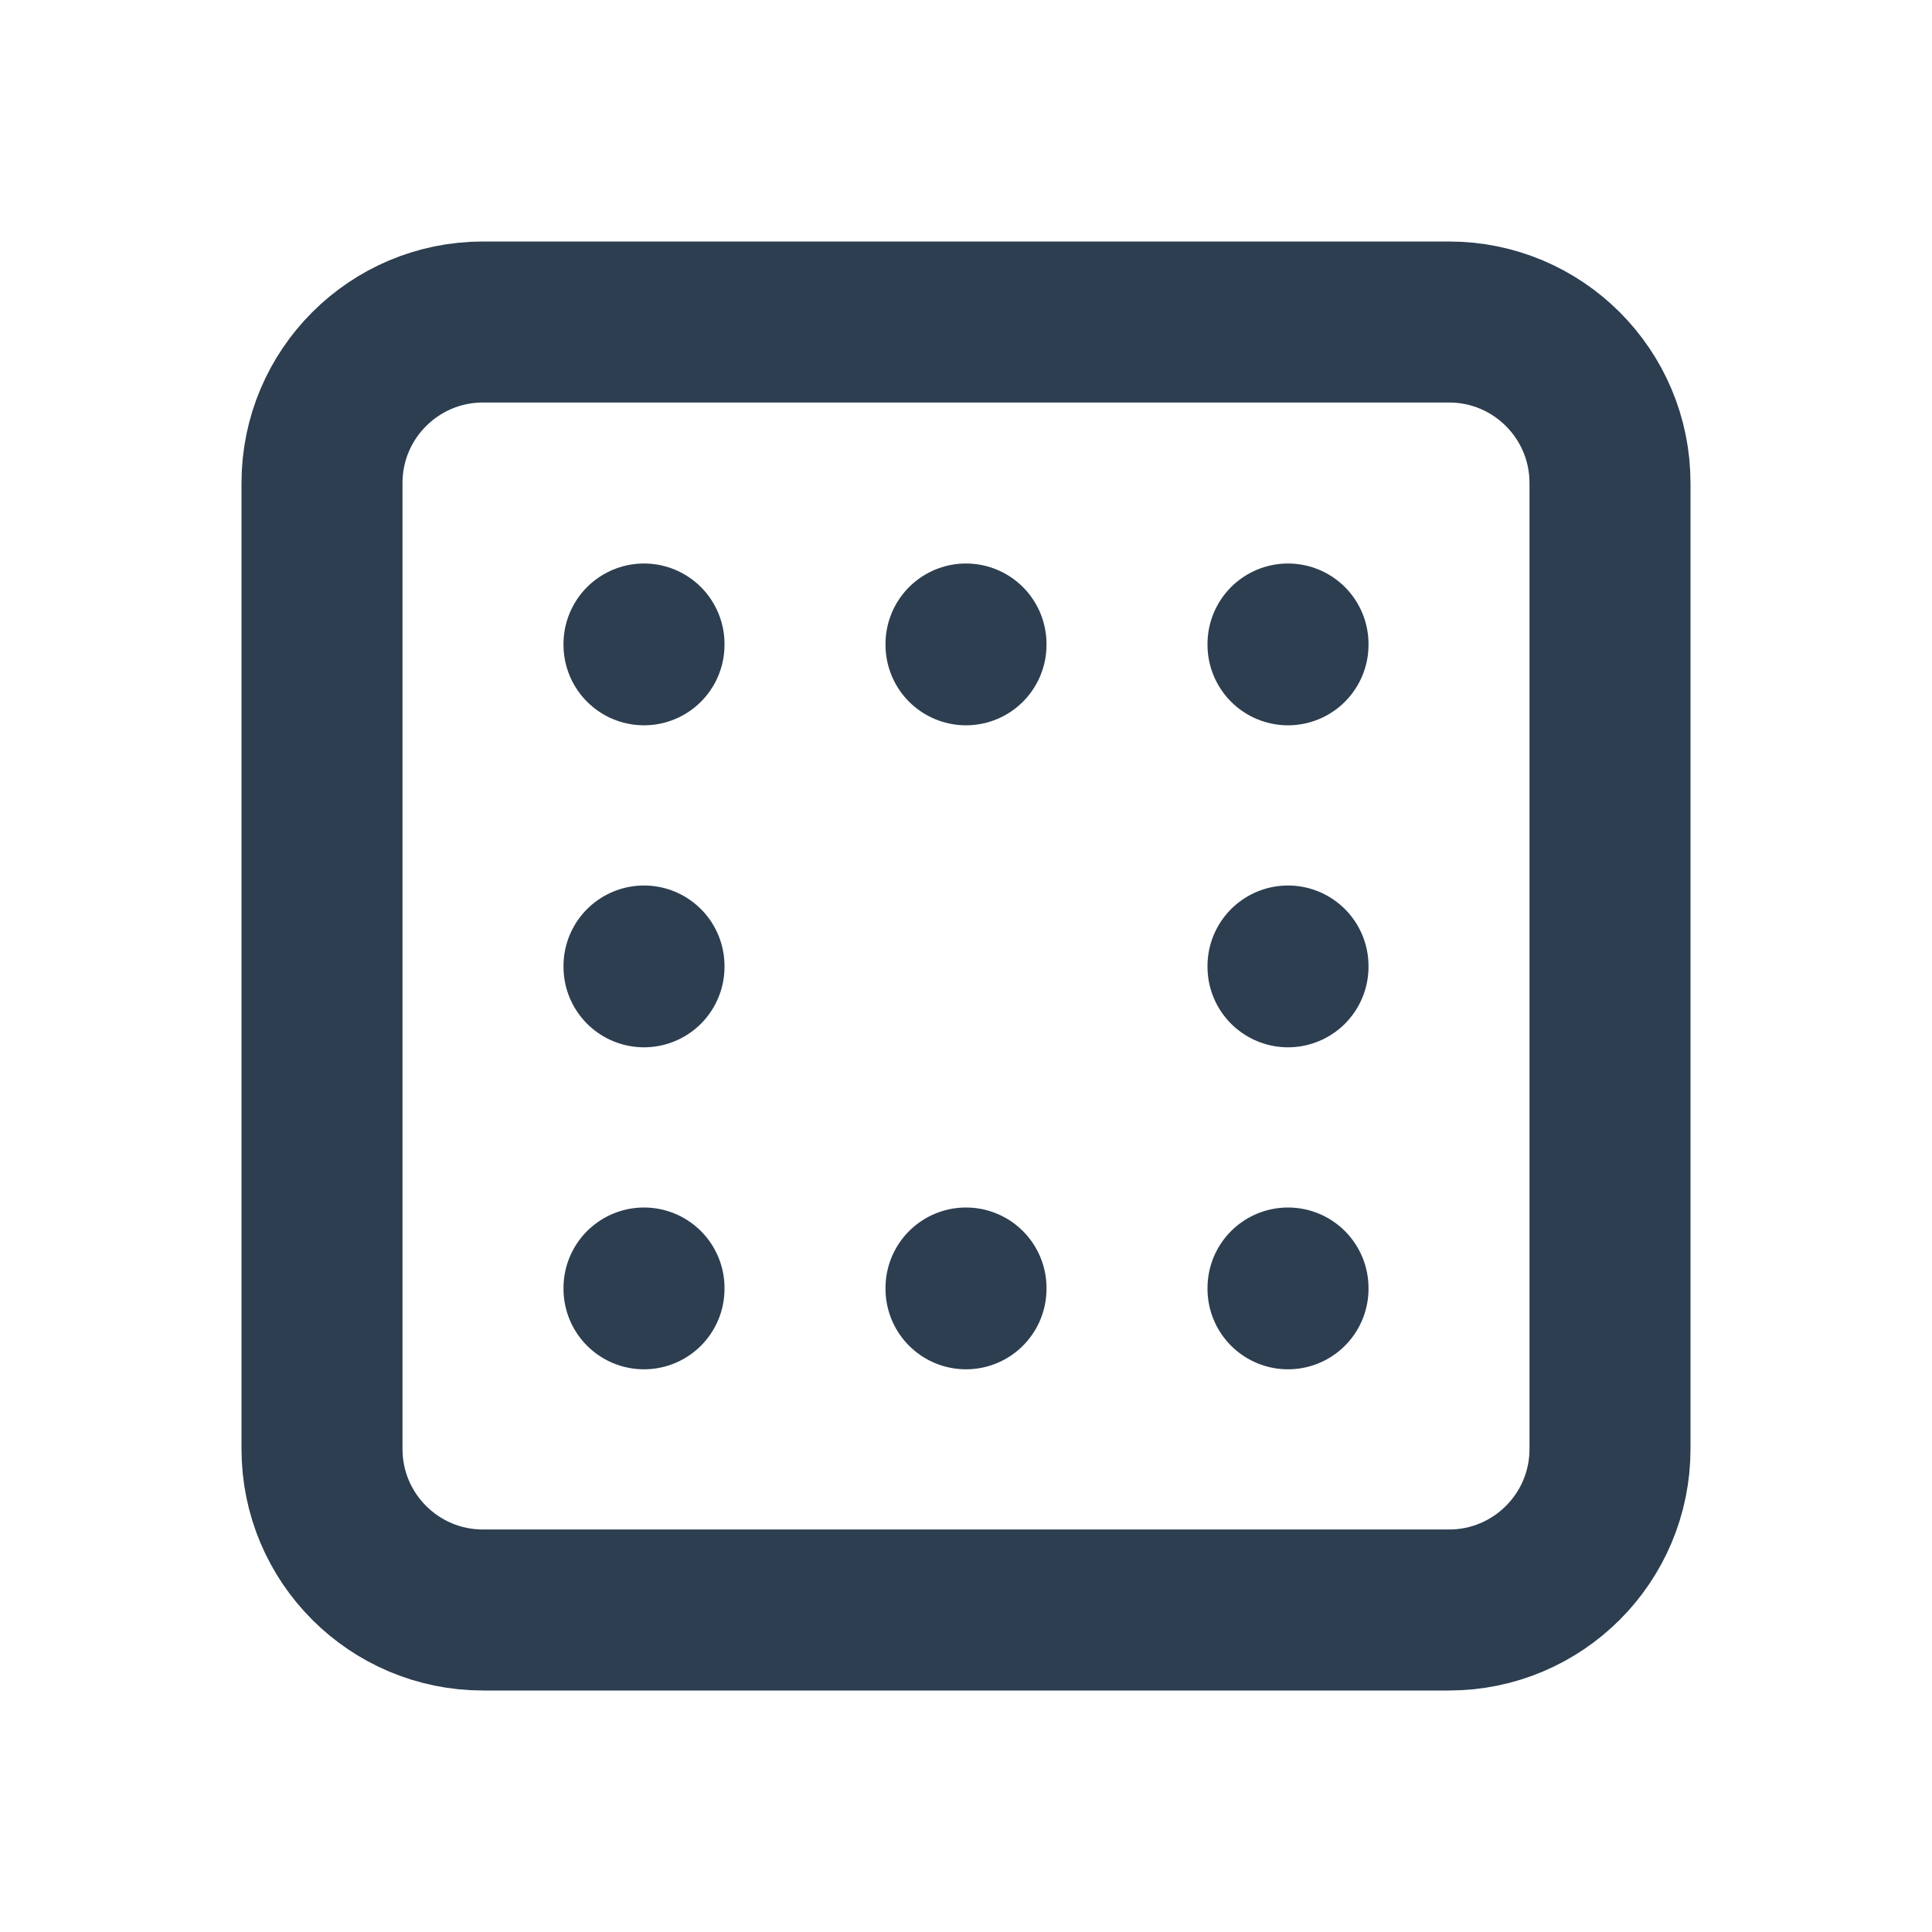
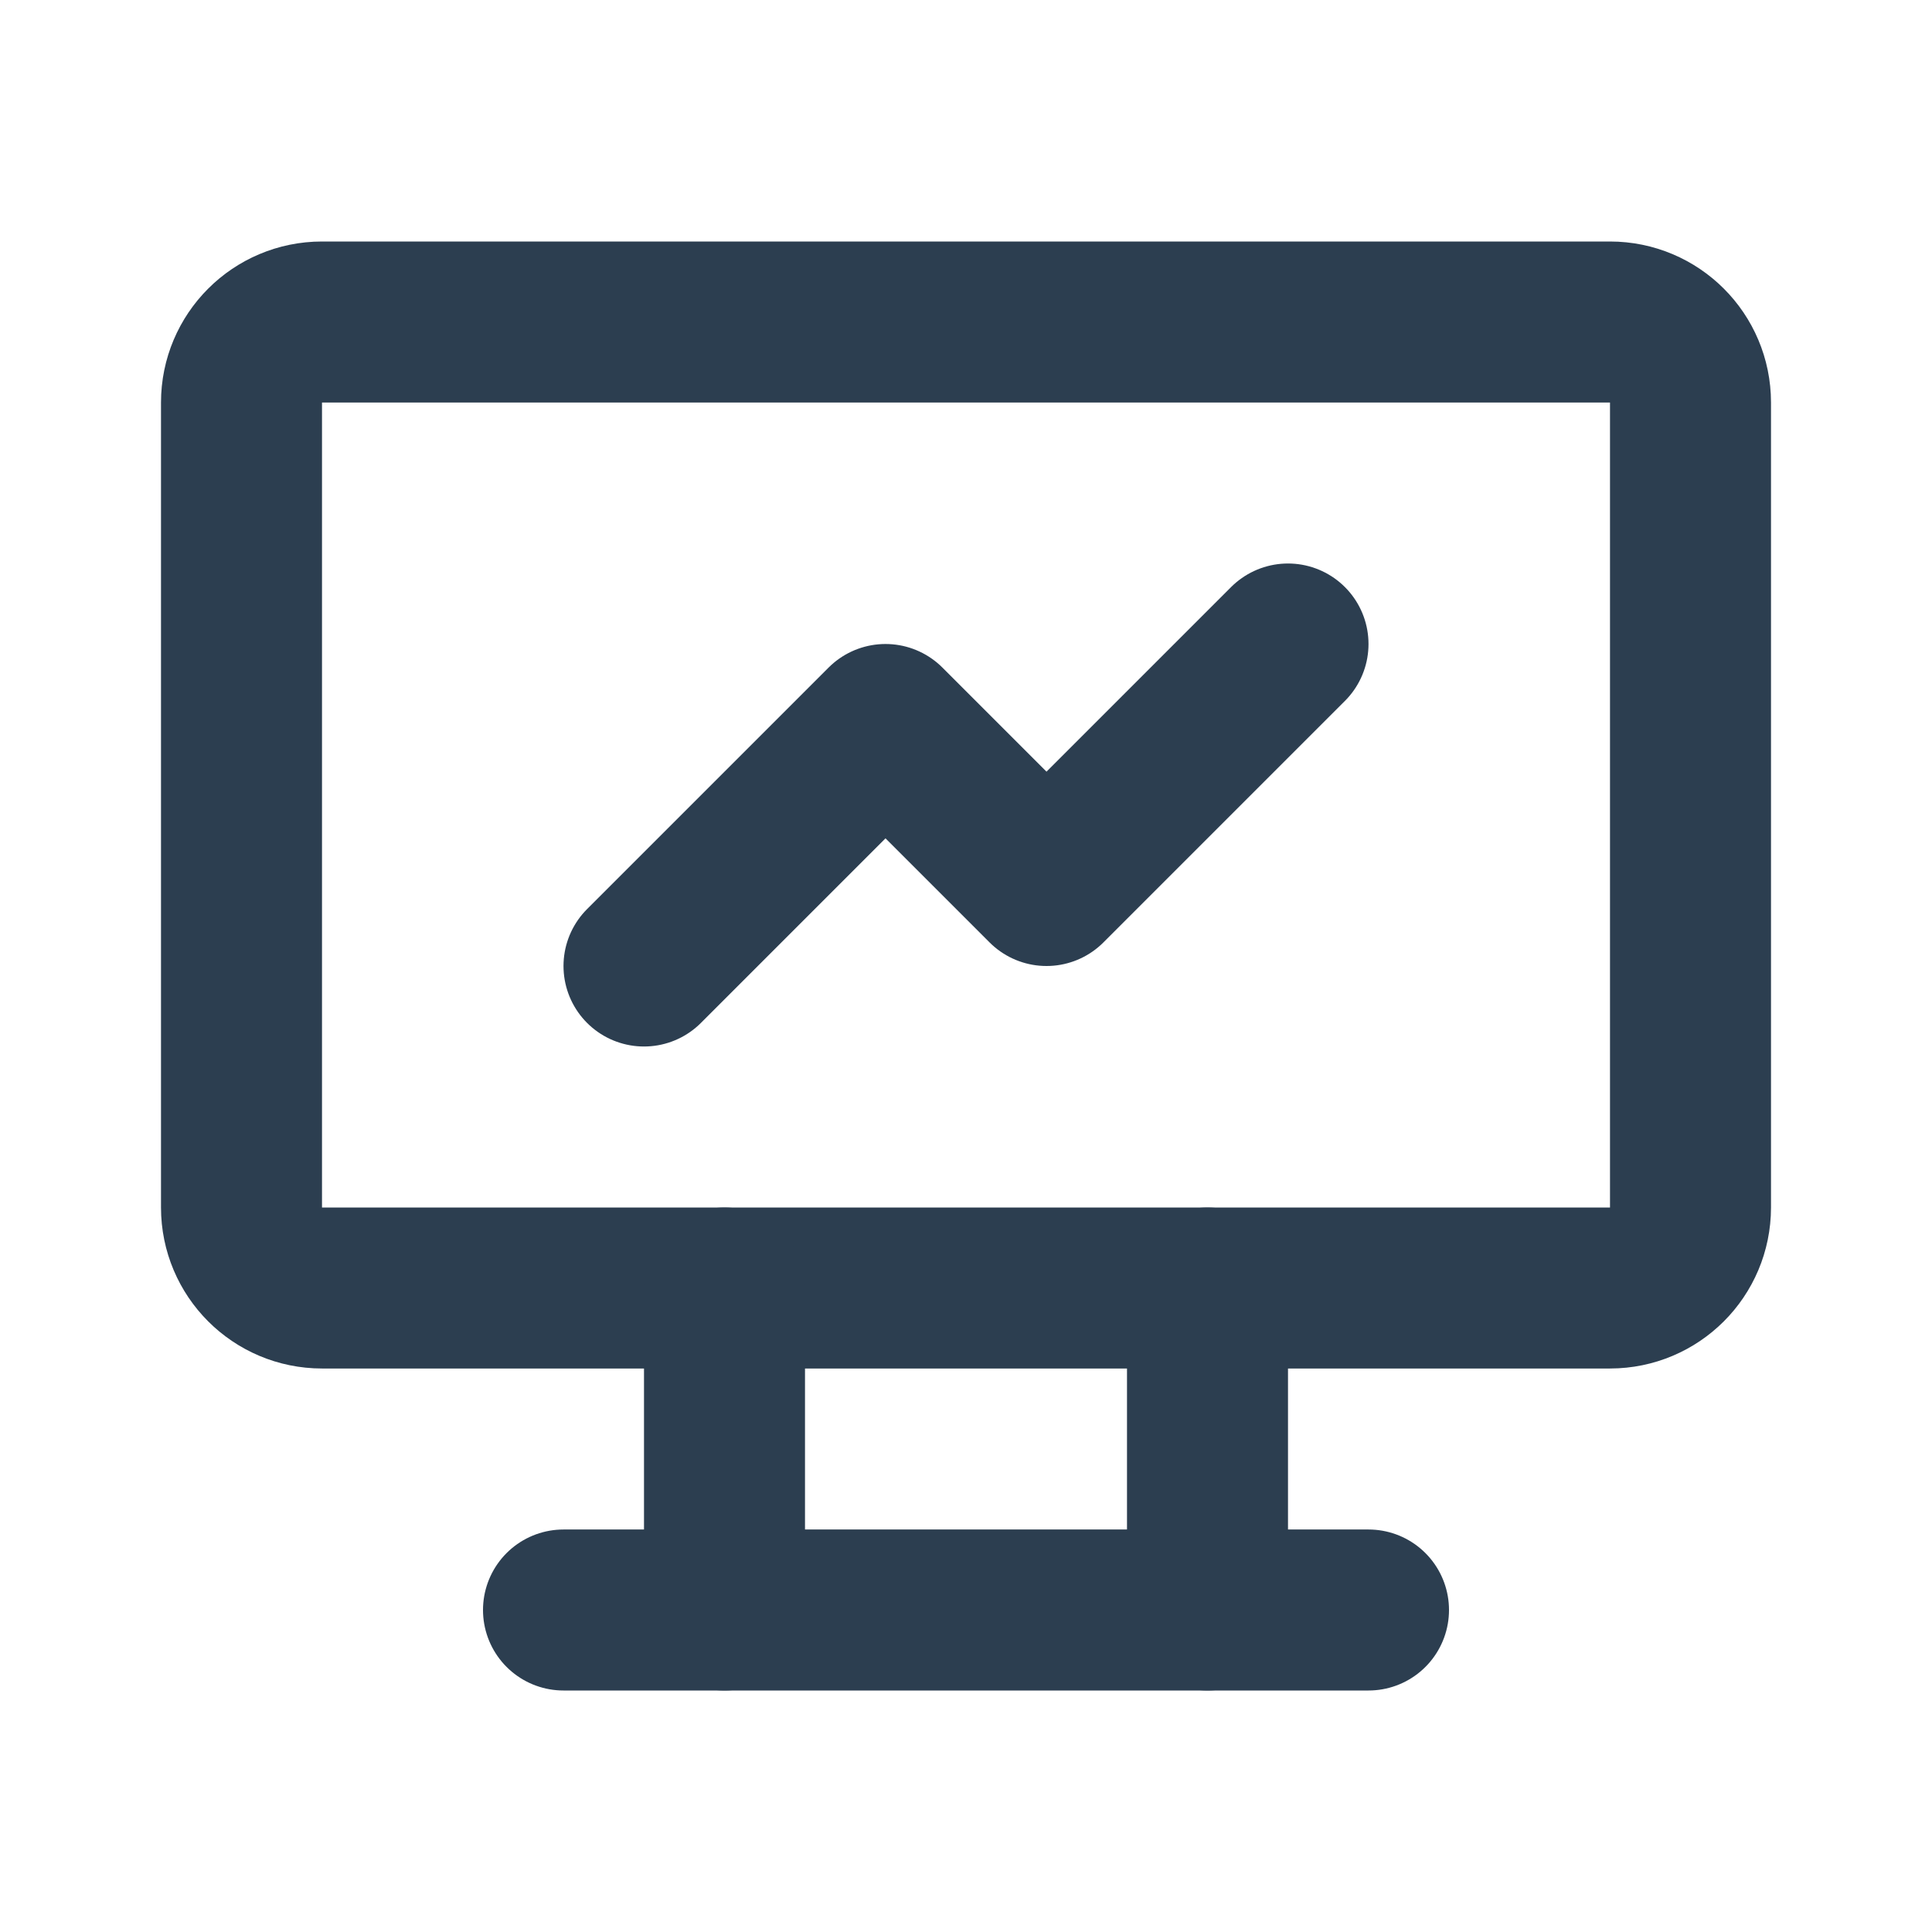
- <svg xmlns="http://www.w3.org/2000/svg" class="icon icon-tabler icon-tabler-box-padding" width="44" height="44" viewBox="0 0 24 24" stroke-width="2" stroke="#2c3e50" fill="none" stroke-linecap="round" stroke-linejoin="round">
+ <svg xmlns="http://www.w3.org/2000/svg" class="icon icon-tabler icon-tabler-device-analytics" width="44" height="44" viewBox="0 0 24 24" stroke-width="2" stroke="#2c3e50" fill="none" stroke-linecap="round" stroke-linejoin="round">
  <path stroke="none" d="M0 0h24v24H0z" fill="none" />
-   <path d="M4 4m0 2a2 2 0 0 1 2 -2h12a2 2 0 0 1 2 2v12a2 2 0 0 1 -2 2h-12a2 2 0 0 1 -2 -2z" />
-   <path d="M8 16v.01" />
-   <path d="M8 12v.01" />
-   <path d="M8 8v.01" />
-   <path d="M16 16v.01" />
-   <path d="M16 12v.01" />
-   <path d="M16 8v.01" />
-   <path d="M12 8v.01" />
-   <path d="M12 16v.01" />
+   <path d="M3 4m0 1a1 1 0 0 1 1 -1h16a1 1 0 0 1 1 1v10a1 1 0 0 1 -1 1h-16a1 1 0 0 1 -1 -1z" />
+   <path d="M7 20l10 0" />
+   <path d="M9 16l0 4" />
+   <path d="M15 16l0 4" />
+   <path d="M8 12l3 -3l2 2l3 -3" />
</svg>
